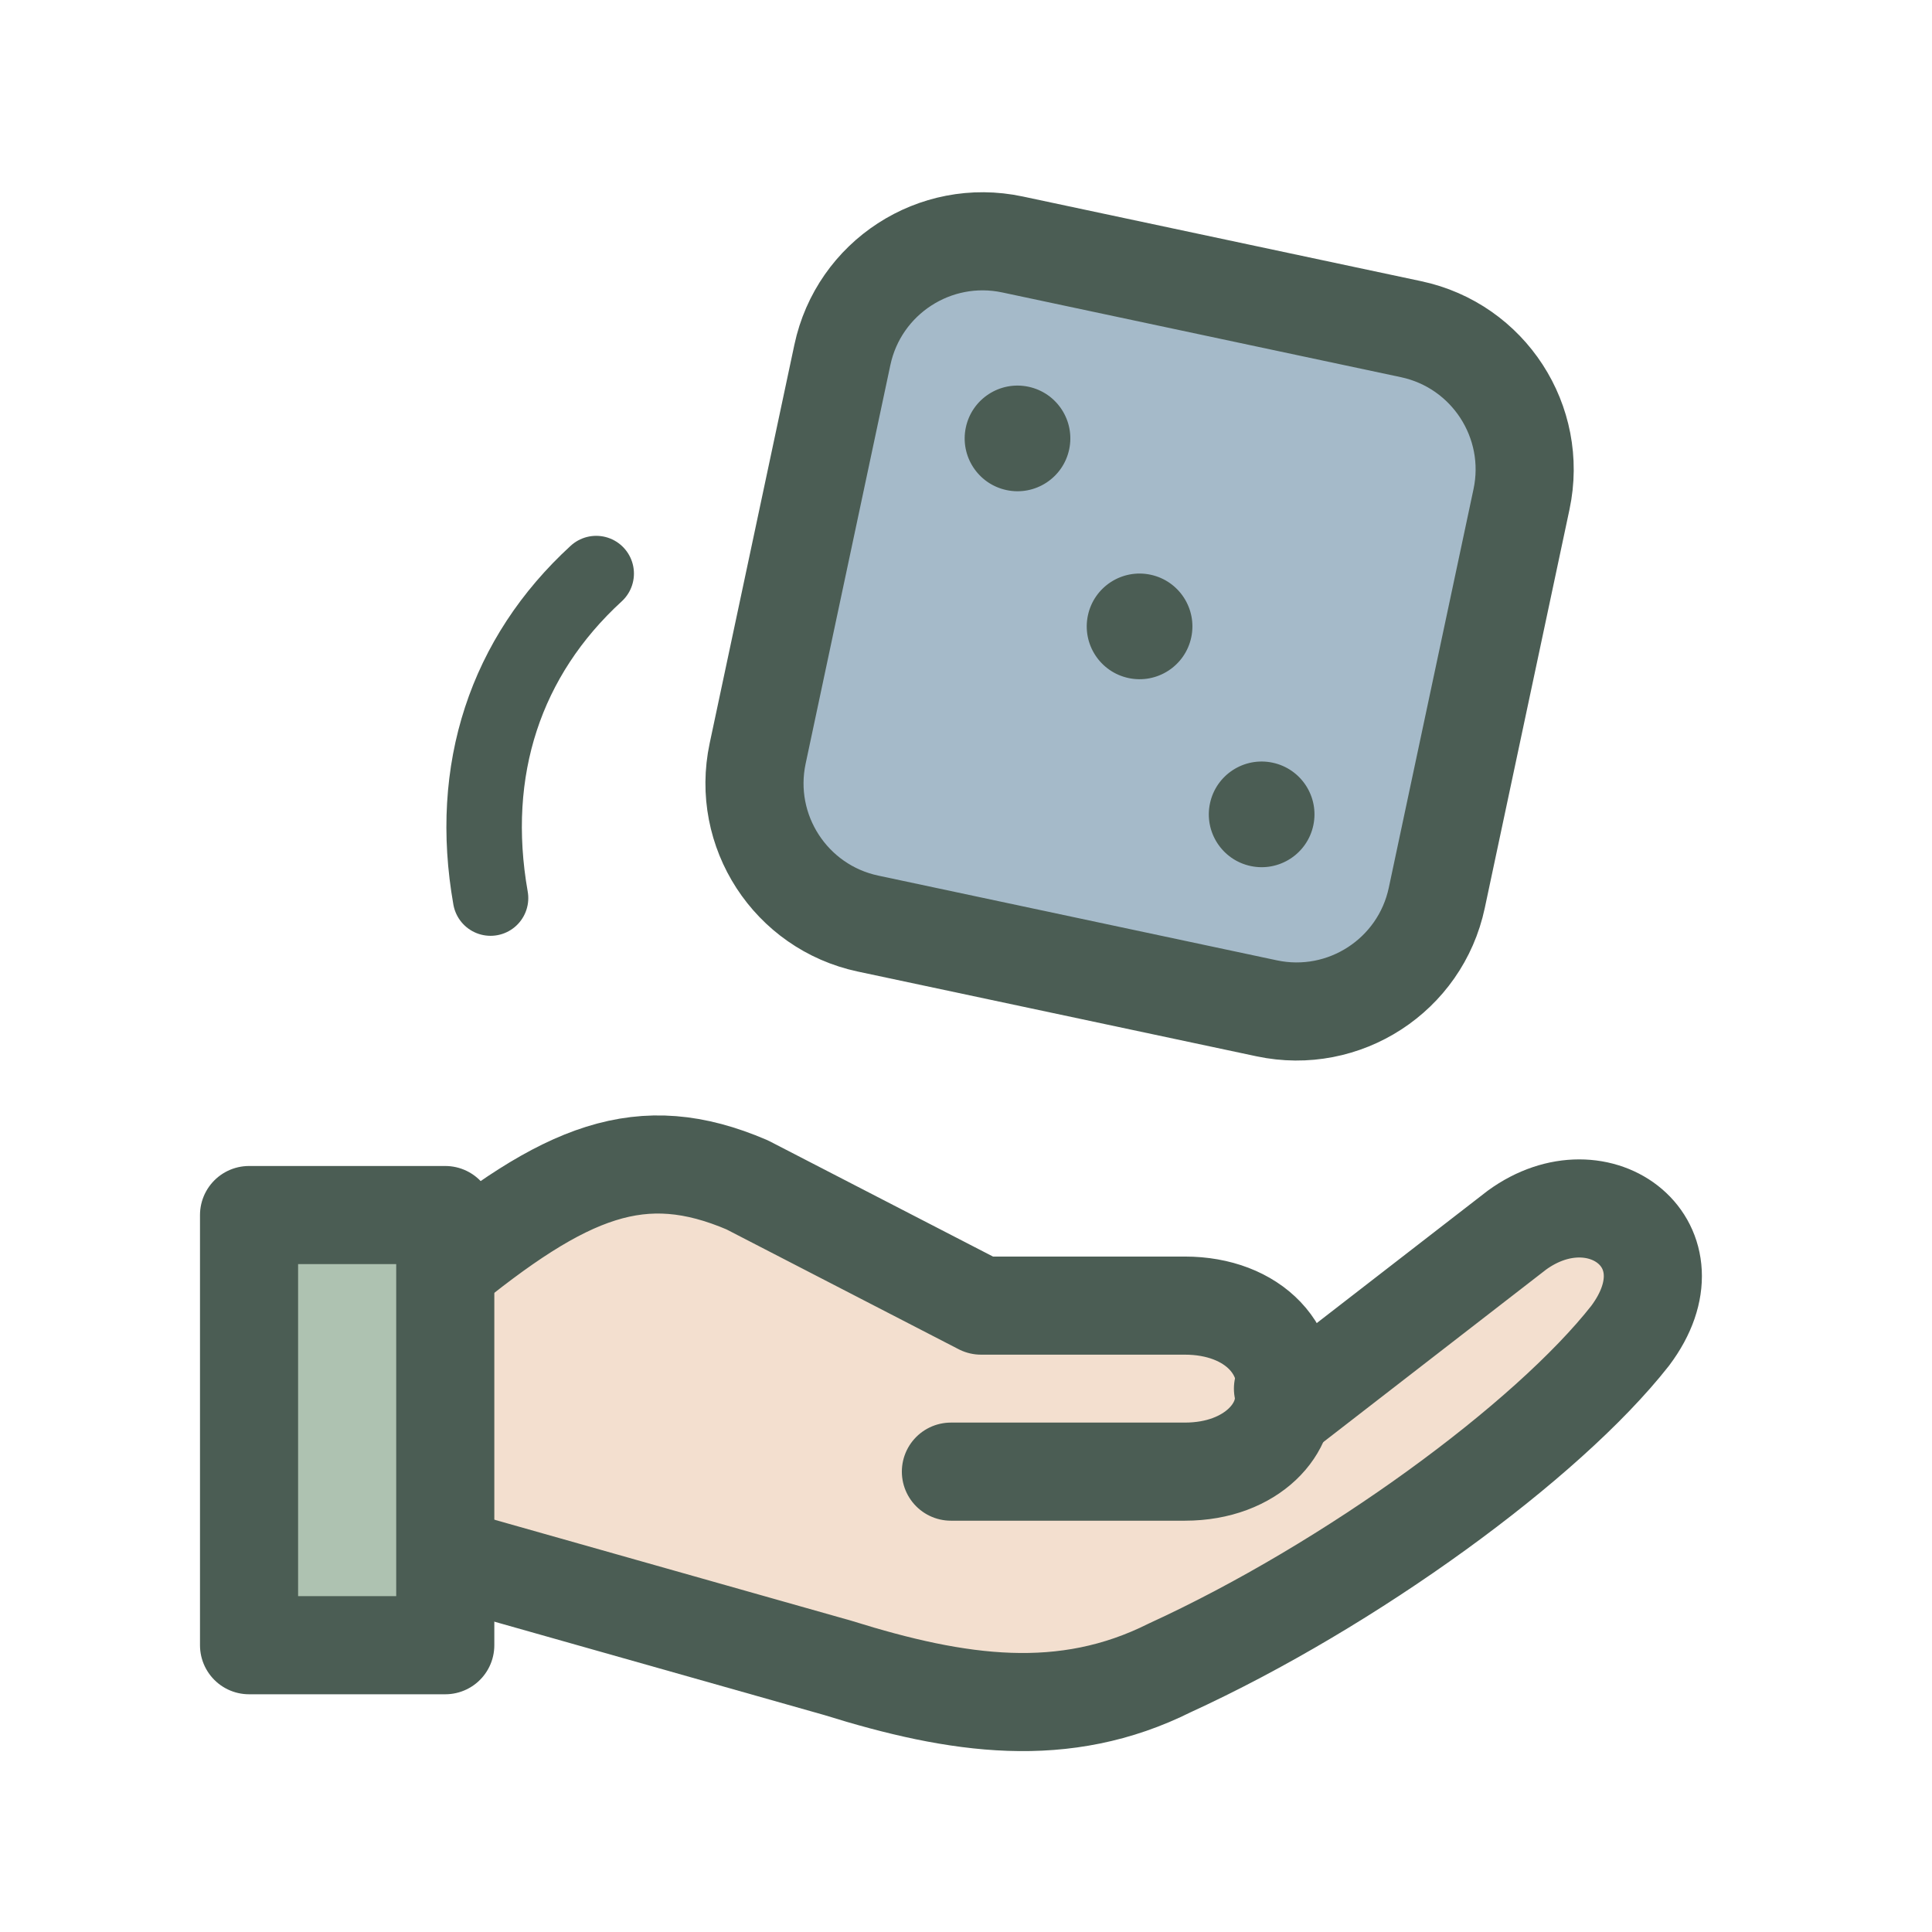
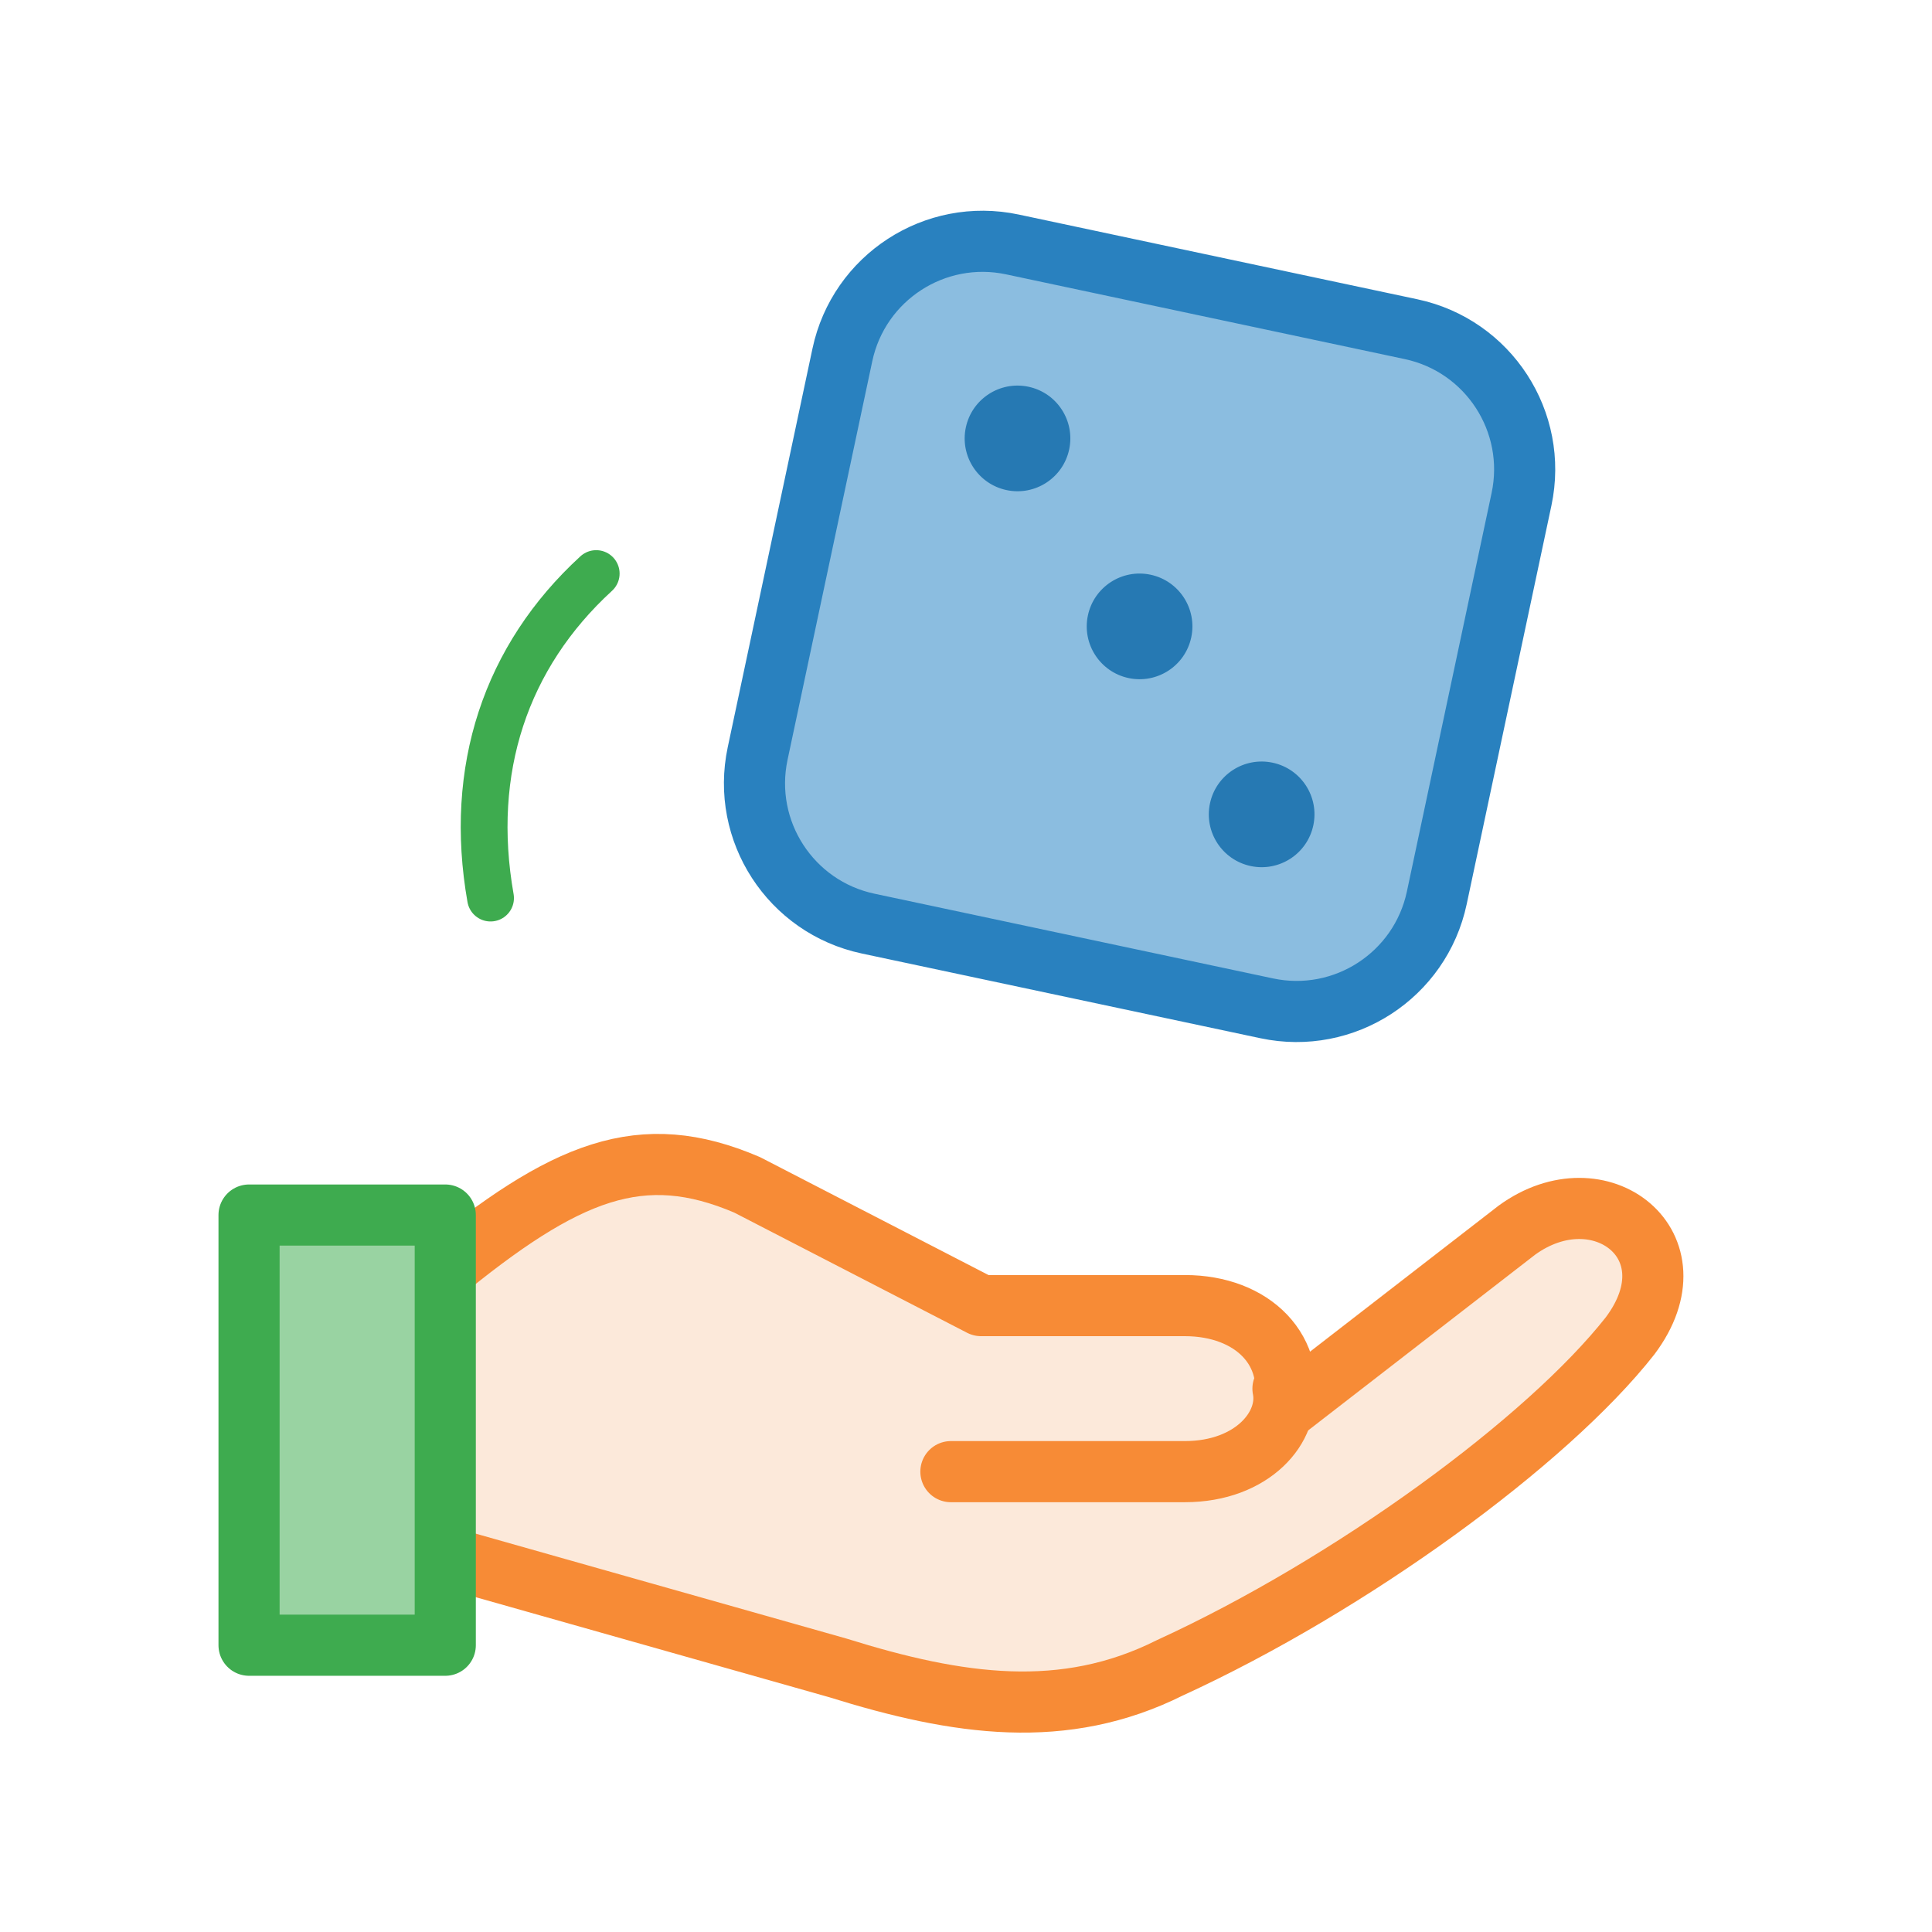
<svg xmlns="http://www.w3.org/2000/svg" viewBox="0 0 256 256" width="256" height="256" role="img" aria-labelledby="logo-title">
-   <g stroke="#4b5d54" stroke-width="13" stroke-linecap="round" stroke-linejoin="round">
+   <g stroke-width="13" stroke-linecap="round" stroke-linejoin="round">
    <g transform="rotate(12 151 83)">
-       <rect x="105" y="37" width="92" height="92" rx="19" fill="#a5bac9" />
-       <g fill="#4b5d54" stroke="none">
-         <circle cx="130" cy="62" r="7" />
-         <circle cx="151" cy="83" r="7" />
-         <circle cx="172" cy="104" r="7" />
+       <rect x="105" y="37" width="92" height="92" rx="19" fill="#8bbde0" stroke="#2981bf" stroke-width="8.1" />
+       <g stroke="none">
+         <circle cx="130" cy="62" r="7" fill="#2679b3" stroke="none" stroke-width="13.0" />
+         <circle cx="151" cy="83" r="7" fill="#2679b3" stroke="none" stroke-width="13.0" />
+         <circle cx="172" cy="104" r="7" fill="#2679b3" stroke="none" stroke-width="13.0" />
      </g>
    </g>
-     <path d="M58 169 C75 155 85 151 99 157 L130 173 H157 C166 173 172 179 170 187 L201 163 C212 155 225 165 216 177 C205 191 179 210 155 221 C141 228 127 226 111 221 L58 206 Z" fill="#f3dfcf" />
-     <path d="M126 195 H157 C166 195 171 189 170 184" fill="none" />
-     <path d="M33 161 H59 V218 H33 Z" fill="#aec2b1" />
-     <path d="M65 119 C62 102 67 87 79 76" fill="none" stroke-width="10" />
+     <path d="M58 169 C75 155 85 151 99 157 L130 173 H157 C166 173 172 179 170 187 L201 163 C212 155 225 165 216 177 C205 191 179 210 155 221 C141 228 127 226 111 221 L58 206 Z" fill="#fce9da" stroke="#f78b36" stroke-width="8.1" />
+     <path d="M126 195 H157 C166 195 171 189 170 184" fill="none" stroke="#f78b36" stroke-width="8.1" />
+     <path d="M33 161 H59 V218 H33 Z" fill="#99d3a2" stroke="#3eab4f" stroke-width="8.1" />
+     <path d="M65 119 C62 102 67 87 79 76" fill="none" stroke-width="6.2" stroke="#3eab4f" />
  </g>
</svg>
